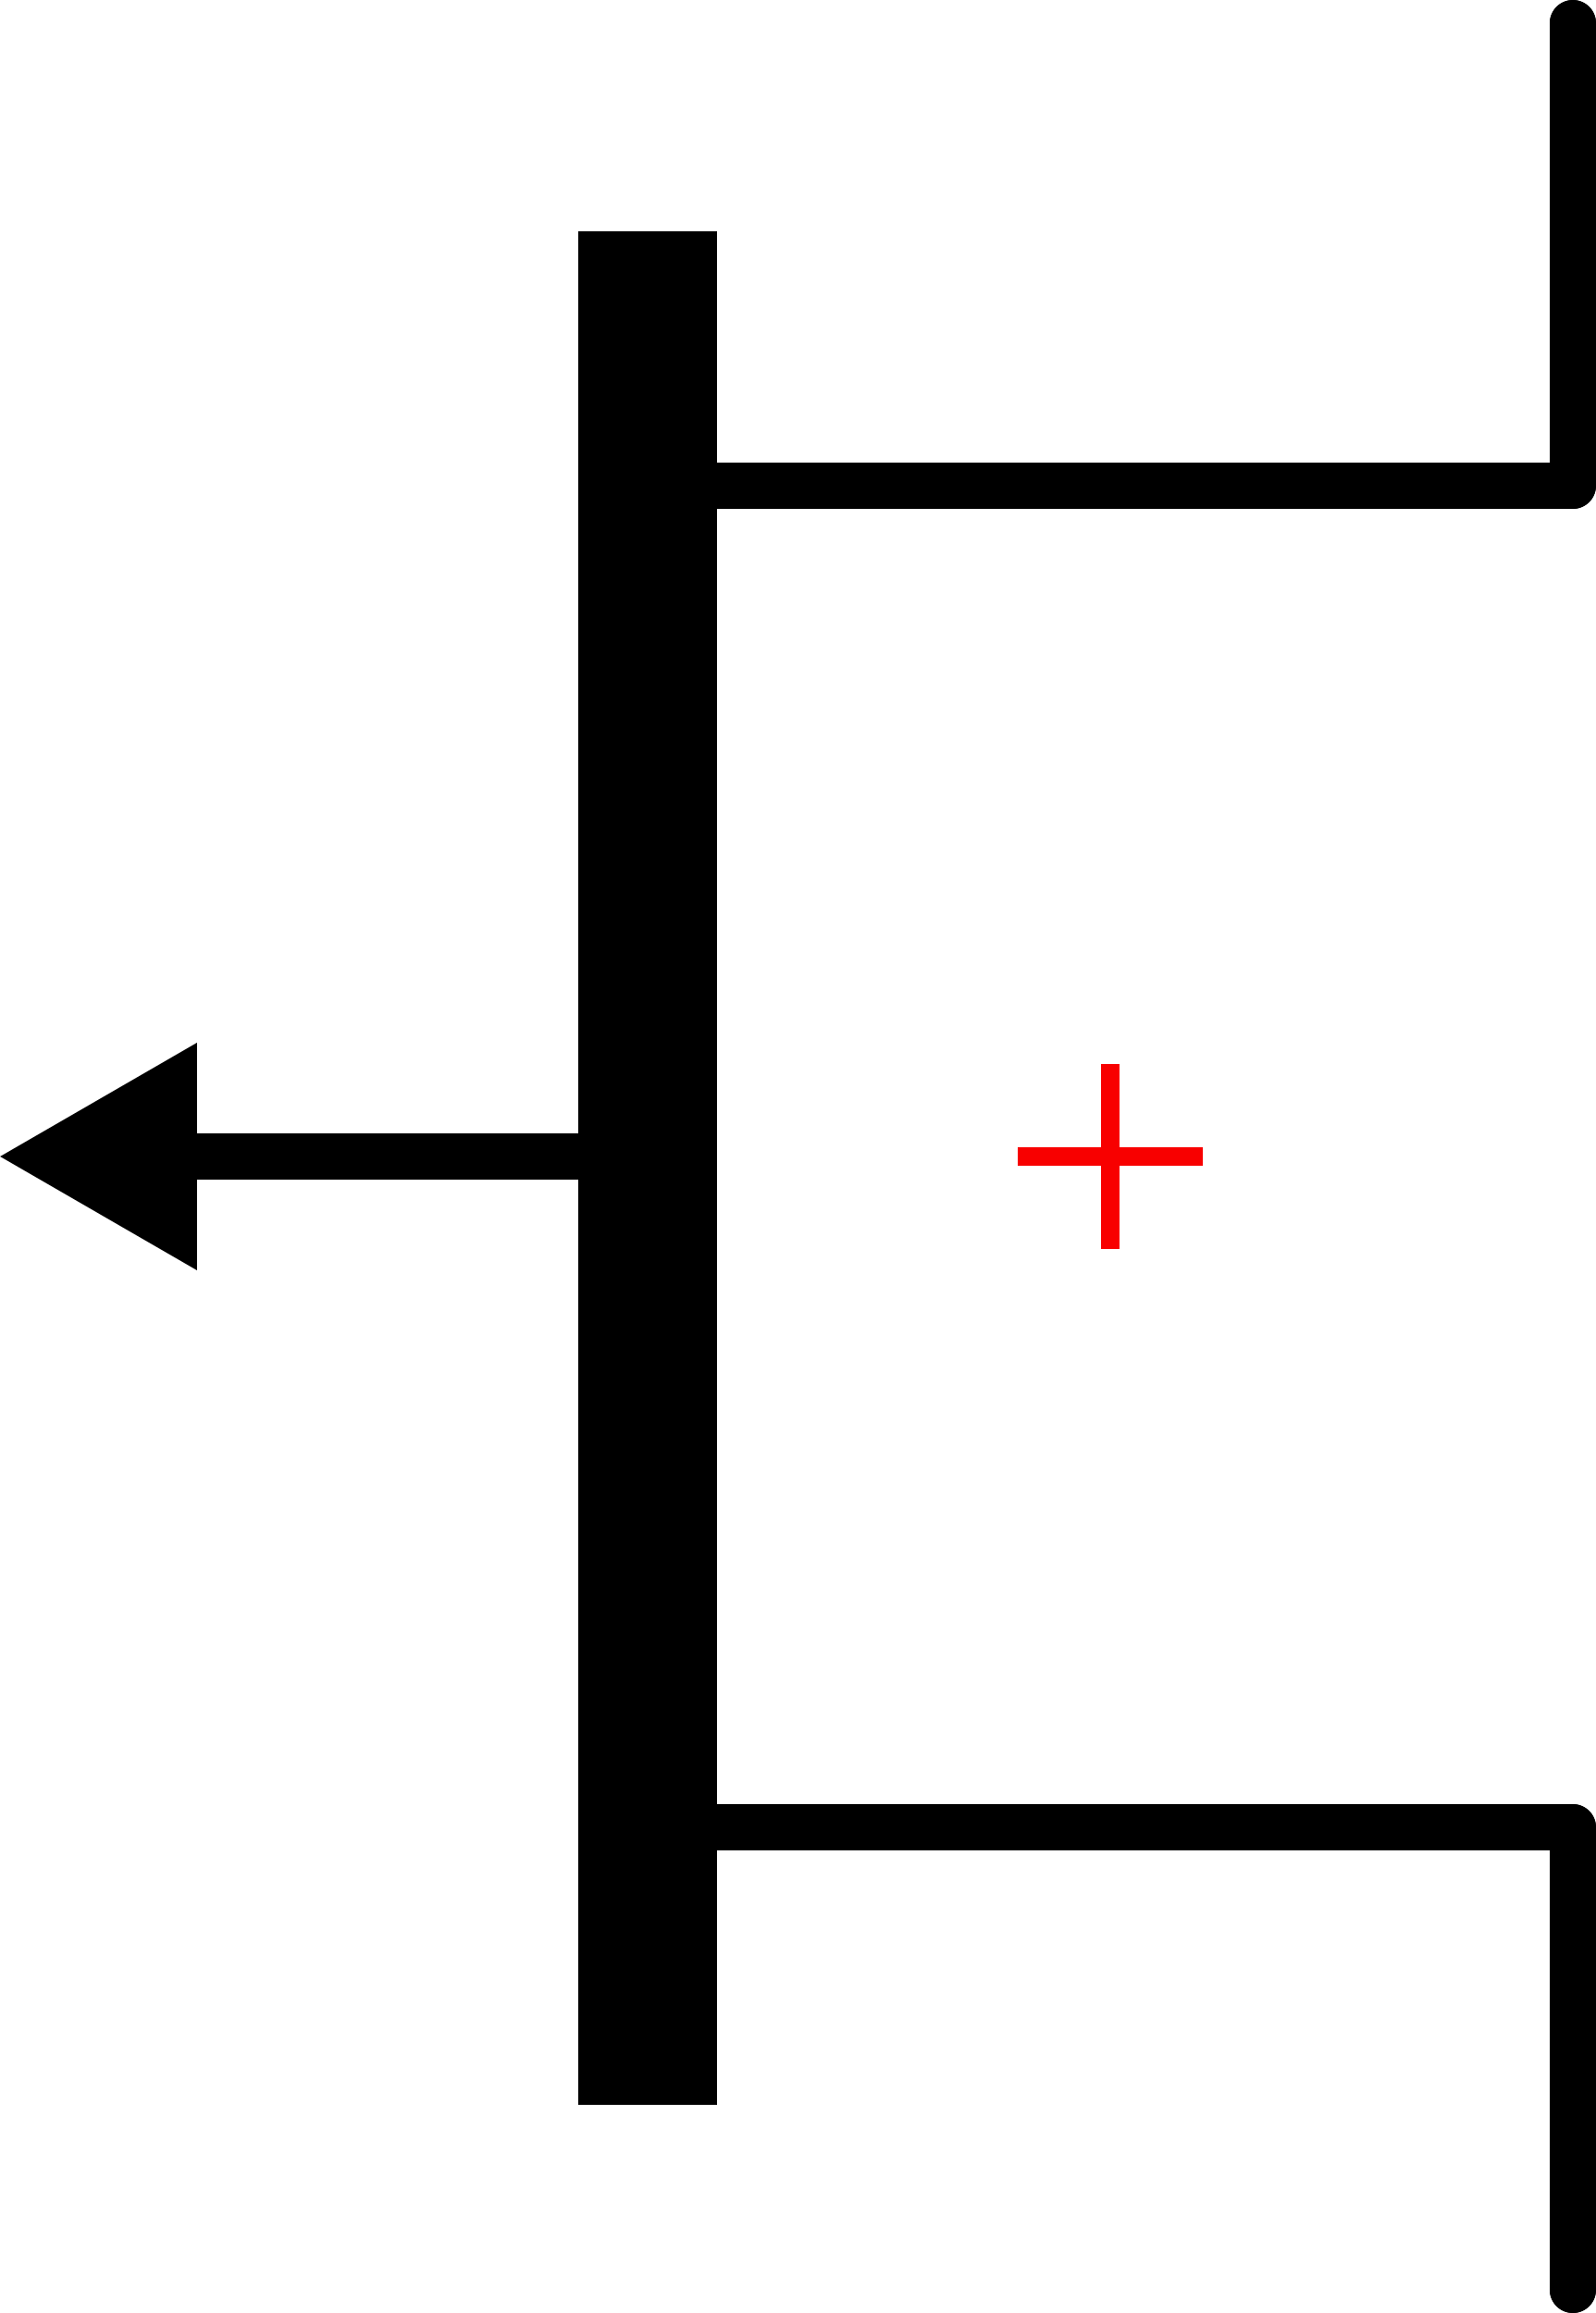
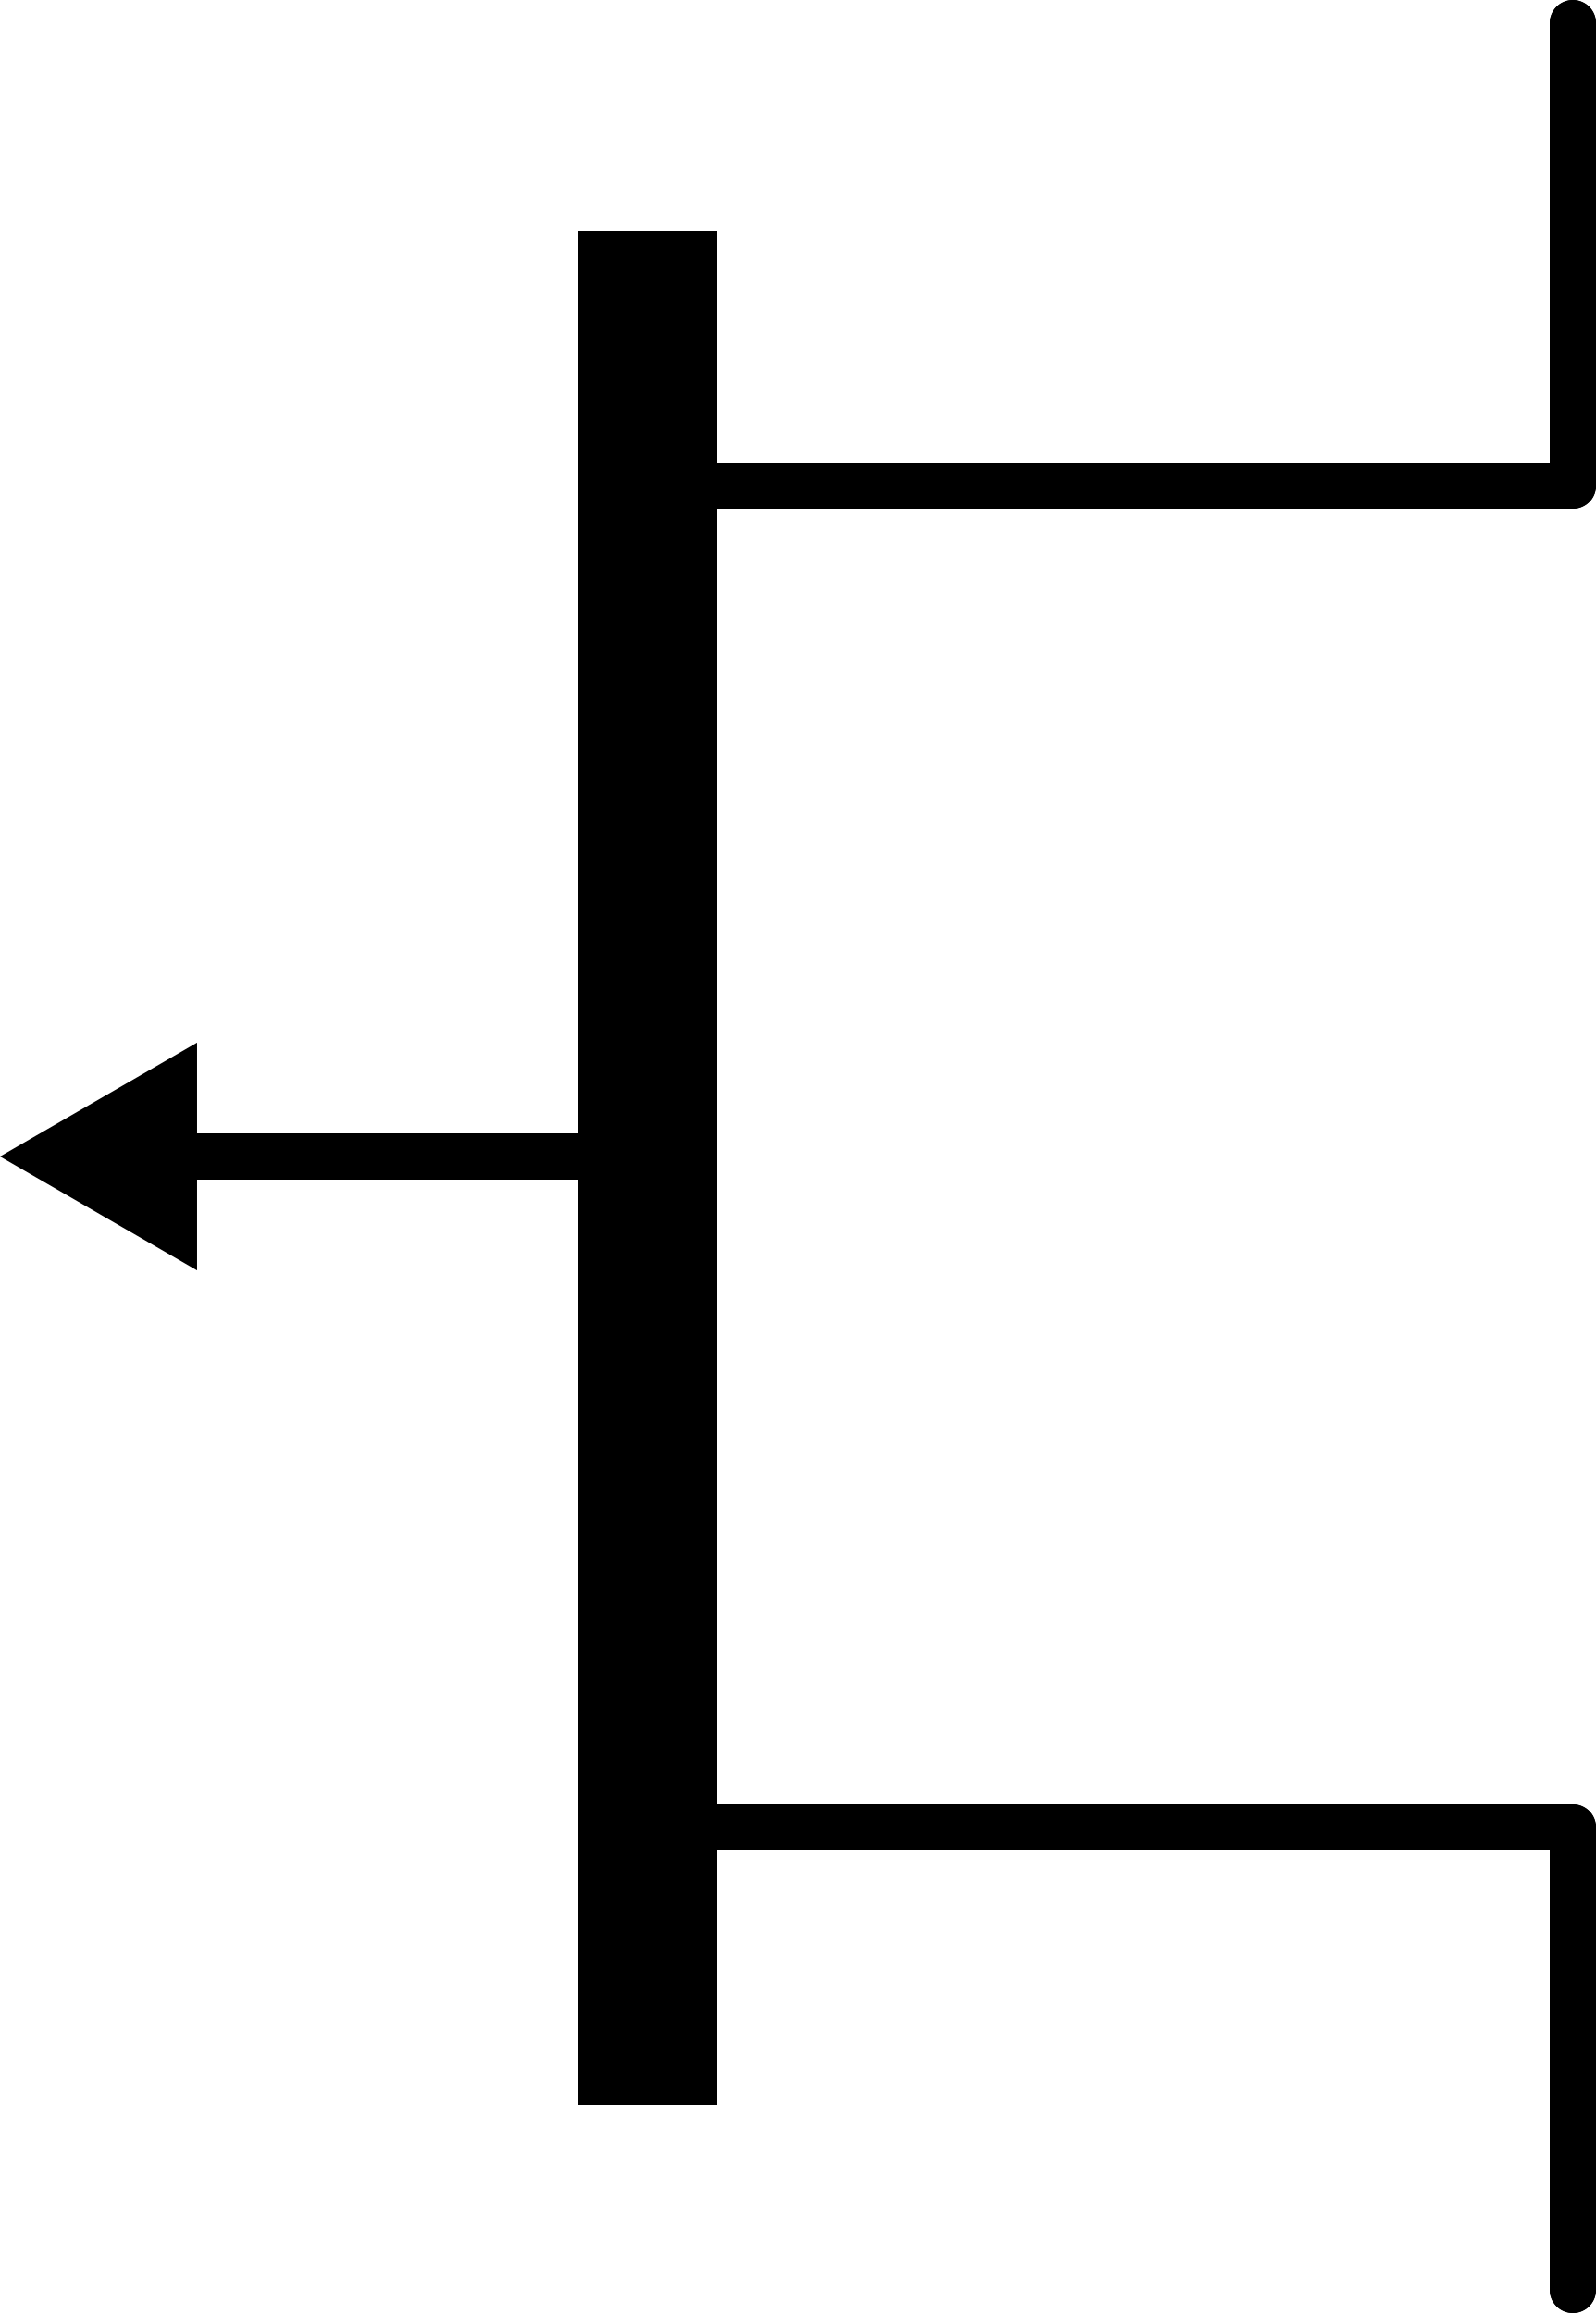
<svg xmlns="http://www.w3.org/2000/svg" width="34.5mm" height="50mm" viewBox="0 0 34.5 50" version="1.1" id="svg17030">
  <defs id="defs17027">
    <marker style="overflow:visible" id="TriangleOutM" refX="0" refY="0" orient="auto" viewBox="0 0 4.26 4.924" markerWidth="4.26" markerHeight="4.924" preserveAspectRatio="xMidYMid">
      <path transform="scale(0.4)" style="fill:context-stroke;fill-rule:evenodd;stroke:context-stroke;stroke-width:1pt" d="M 5.77,0 -2.88,5 V -5 Z" id="path1510" />
    </marker>
  </defs>
  <g id="layer1" style="display:inline" transform="translate(249,400)">
    <path style="fill:none;stroke:#000000;stroke-width:3;stroke-linecap:butt;stroke-linejoin:miter;stroke-miterlimit:4;stroke-dasharray:none;stroke-opacity:1" d="m -235,-395 v 40.5" id="path29" />
    <path style="fill:none;stroke:#000000;stroke-width:1;stroke-linecap:round;stroke-linejoin:round;stroke-miterlimit:4;stroke-dasharray:none;stroke-opacity:1" d="m -235,-389.5 20,-1e-5 v -10" id="path30" />
    <path style="fill:none;stroke:#000000;stroke-width:1;stroke-linecap:round;stroke-linejoin:round;stroke-miterlimit:4;stroke-dasharray:none;stroke-opacity:1" d="m -235,-360.5 20,-1e-5 v 10" id="path31" />
    <path style="fill:none;stroke:#000000;stroke-width:3;stroke-linecap:butt;stroke-linejoin:miter;stroke-miterlimit:4;stroke-dasharray:none;stroke-opacity:1" d="m -235,-395 v 40.5" id="path33" />
    <path style="fill:none;stroke:#000000;stroke-width:1;stroke-linecap:round;stroke-linejoin:round;stroke-miterlimit:4;stroke-dasharray:none;stroke-opacity:1" d="m -235,-389.5 20,-1e-5 v -10" id="path34" />
    <path style="fill:none;stroke:#000000;stroke-width:1;stroke-linecap:round;stroke-linejoin:round;stroke-miterlimit:4;stroke-dasharray:none;stroke-opacity:1" d="m -235,-360.5 20,-1e-5 v 10" id="path35" />
    <path style="fill:none;stroke:#000000;stroke-width:1;stroke-linecap:butt;stroke-linejoin:miter;stroke-miterlimit:4;stroke-dasharray:none;stroke-opacity:1;marker-end:url(#TriangleOutM)" d="m -236.159,-375 h -10" id="path36" />
  </g>
-   <g id="layer2" style="display:inline" transform="translate(249,400)">
-     <path style="display:inline;fill:none;stroke:#f80000;stroke-width:0.4;stroke-linecap:butt;stroke-linejoin:miter;stroke-miterlimit:4;stroke-dasharray:none;stroke-opacity:1" d="m -225,-377 v 4" id="path37" />
-     <path style="display:inline;fill:none;stroke:#f80000;stroke-width:0.4;stroke-linecap:butt;stroke-linejoin:miter;stroke-miterlimit:4;stroke-dasharray:none;stroke-opacity:1" d="m -223,-375 h -4" id="path38" />
-     <path style="display:inline;fill:none;stroke:#f80000;stroke-width:0.4;stroke-linecap:butt;stroke-linejoin:miter;stroke-miterlimit:4;stroke-dasharray:none;stroke-opacity:1" d="m -225,-377 v 4" id="path39" />
-     <path style="display:inline;fill:none;stroke:#f80000;stroke-width:0.4;stroke-linecap:butt;stroke-linejoin:miter;stroke-miterlimit:4;stroke-dasharray:none;stroke-opacity:1" d="m -223,-375 h -4" id="path40" />
-   </g>
</svg>
